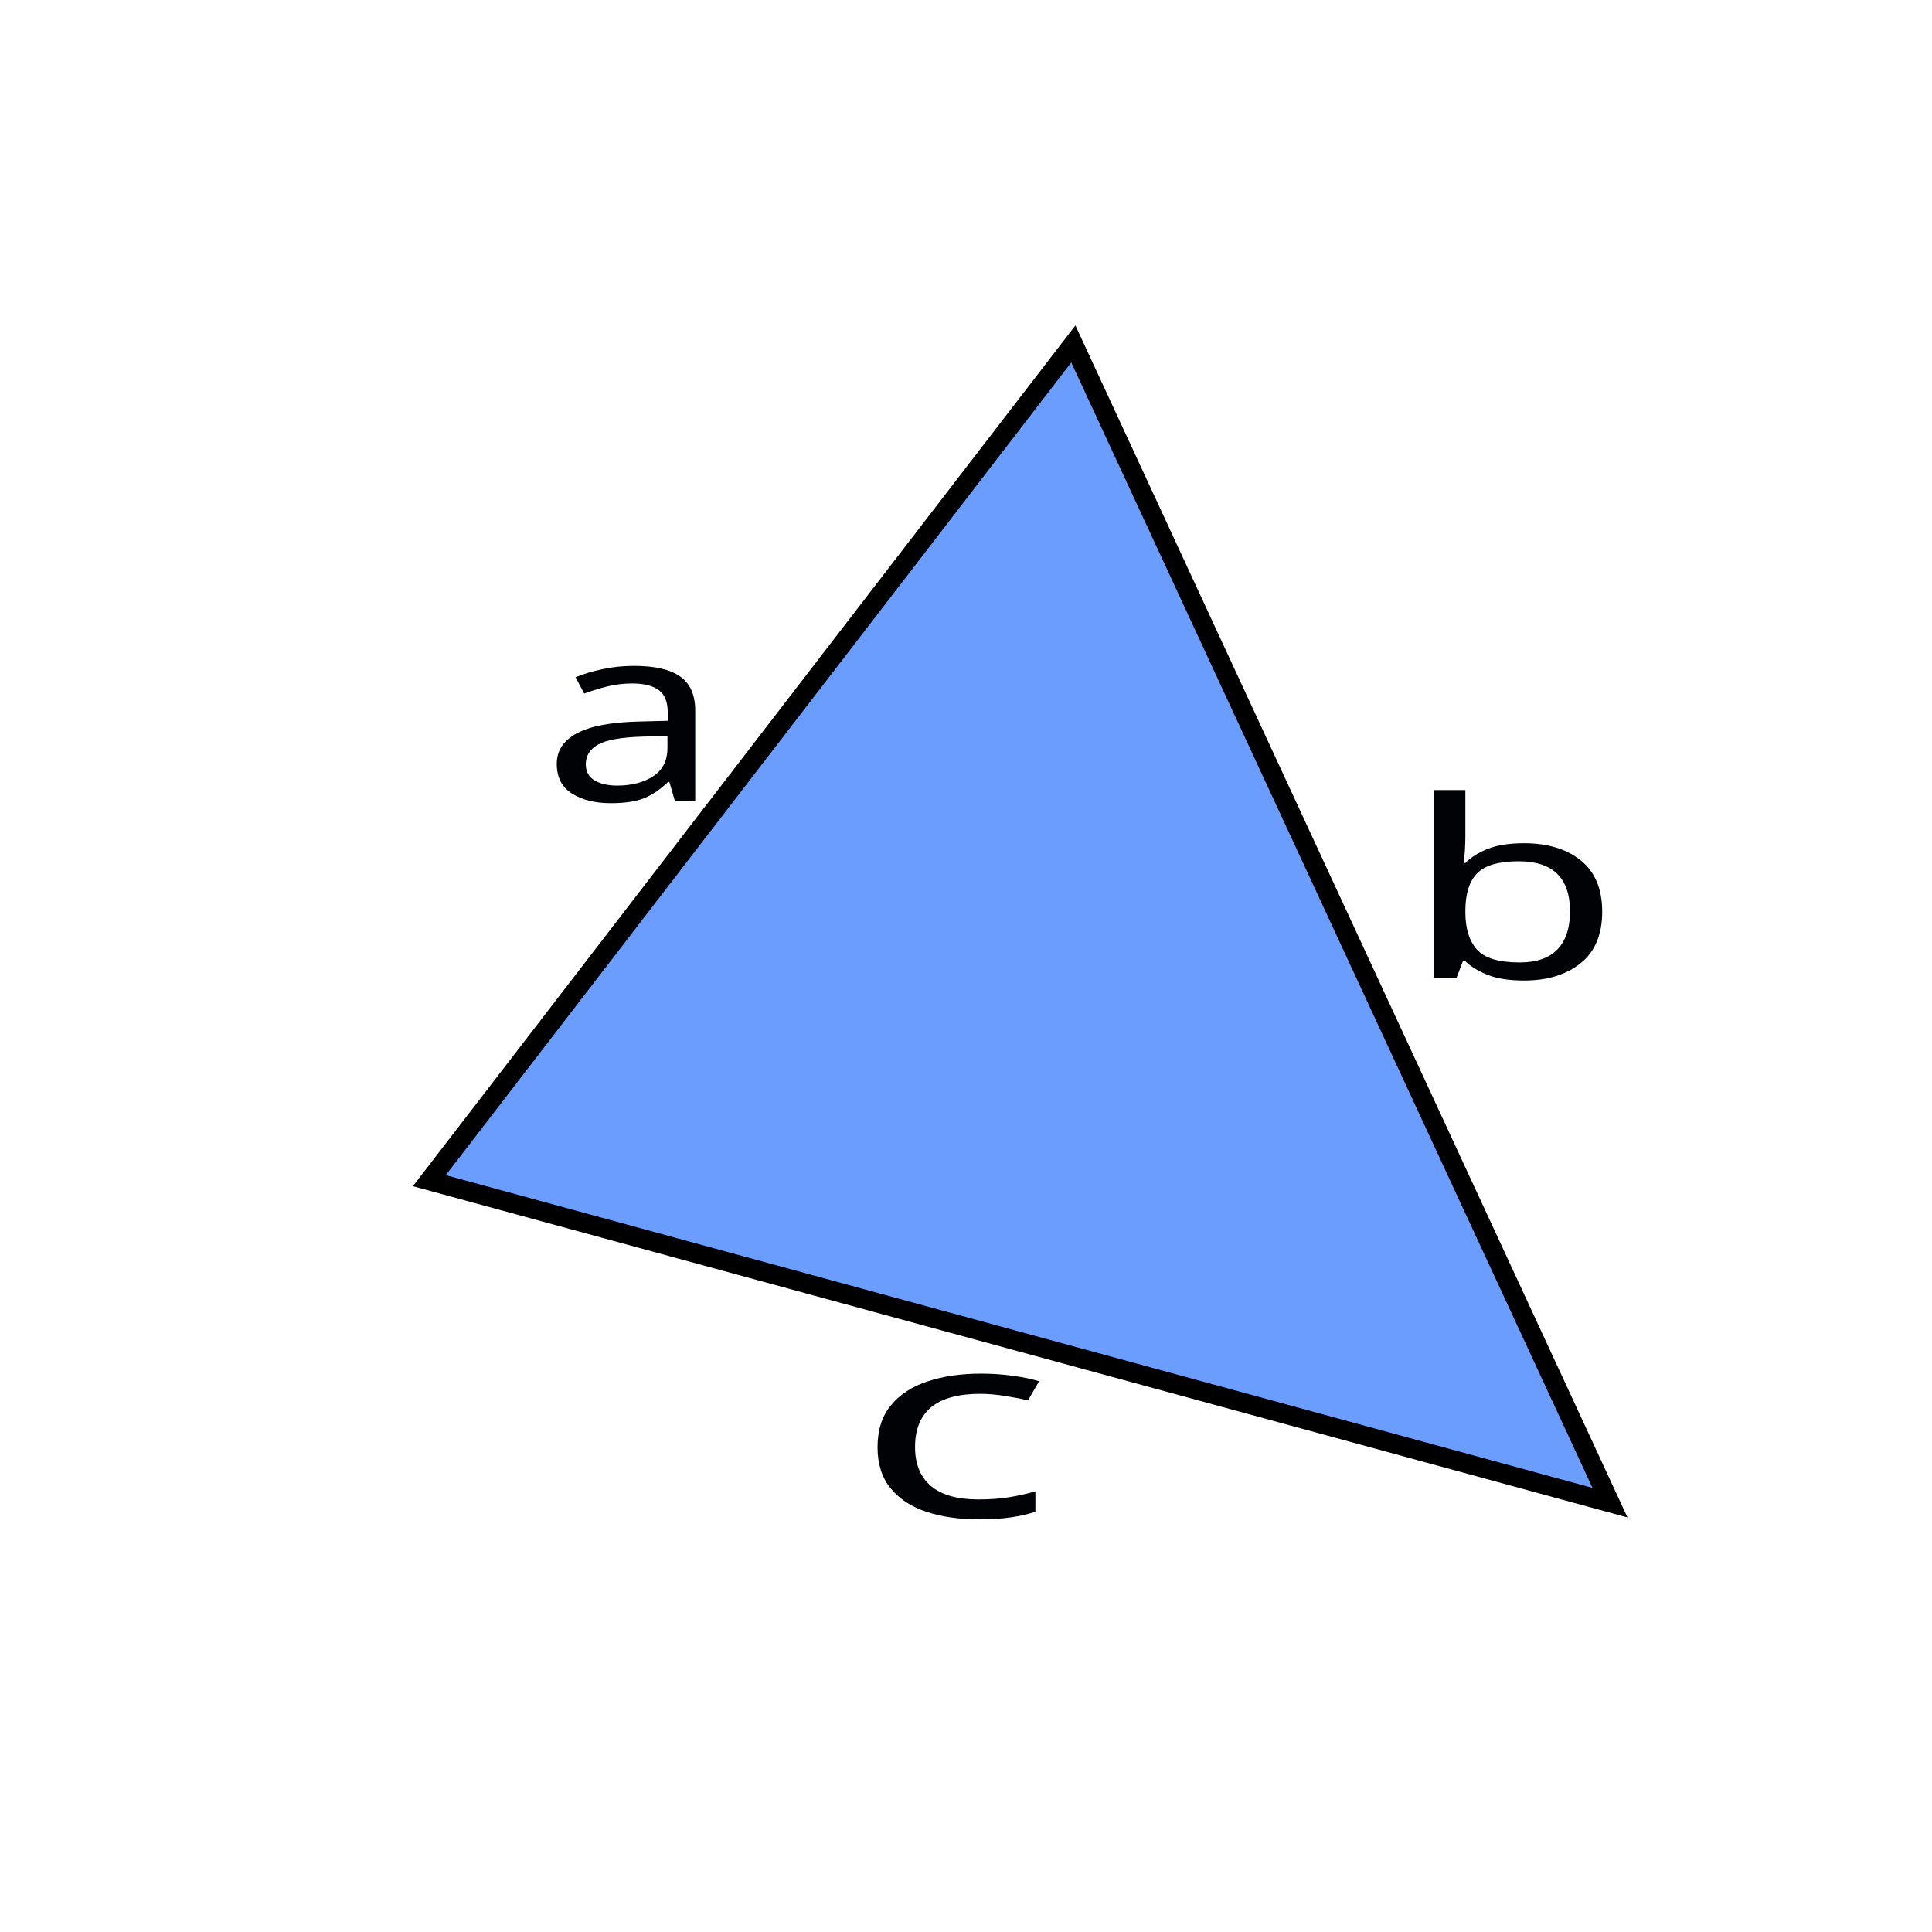
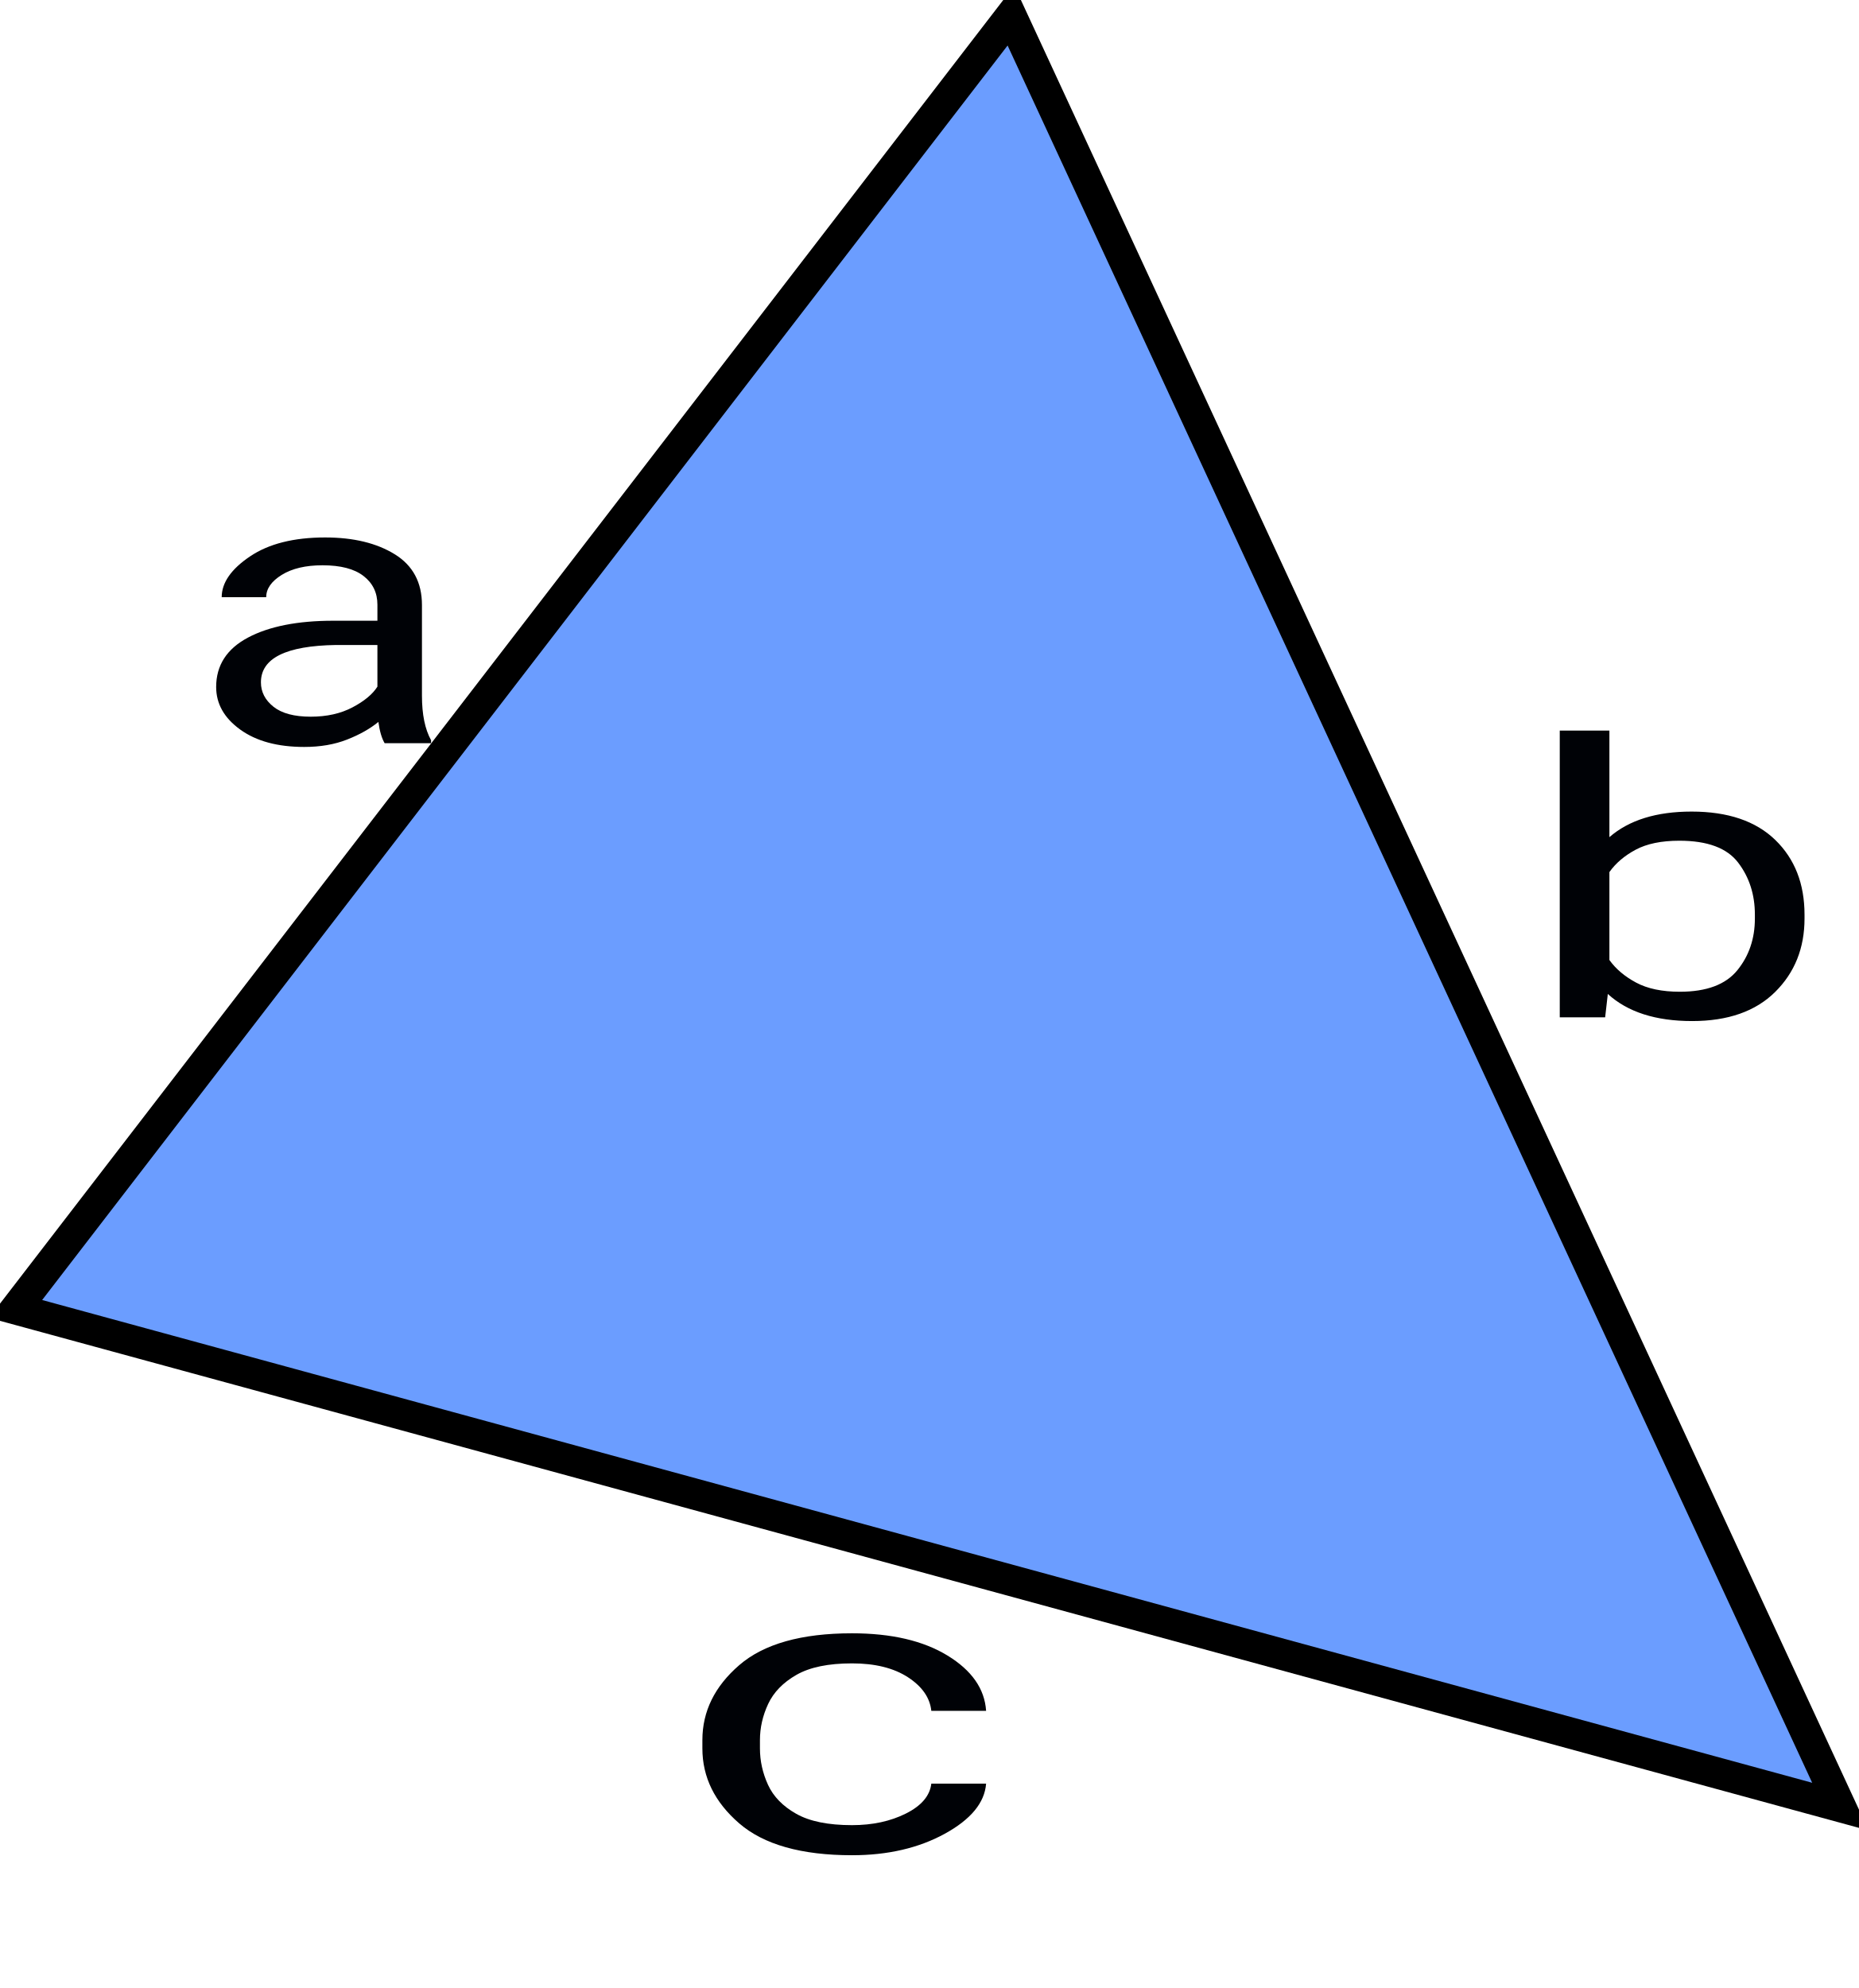
- <svg xmlns="http://www.w3.org/2000/svg" version="1.1" x="0%" y="0%" width="100%" height="100%" viewBox="0 0 900.0 900.0" enable-background="new 0 0 900.0 900.0" xml:space="preserve">
-   <defs>
-     <style type="text/css">
- 		@font-face {
- 			font-family: 'comicNeueSans'; 
- 			src: url('./comicNeueSans.ttf');
- 		}
- 	</style>
-   </defs>
-   <path fill="#6B9DFF" stroke="#000000" fill-opacity="1.000" stroke-opacity="1.000" fill-rule="nonzero" stroke-width="9.0" stroke-linejoin="miter" stroke-linecap="square" d="M200.00,550.00L500.00,160.23L750.00,700.00L200.00,550.00z" />
-   <text font-size="115.224" font-family="comicNeueSans" fill="#000206" stroke-width="0" fill-opacity="1.000" text-anchor="start" transform="rotate(-0.0 301.2687 342.3881) scale(1.28941 1.0)">
-     <tspan x="195.855" y="372.995">a</tspan>
-   </text>
-   <text font-size="115.224" font-family="comicNeueSans" fill="#000206" stroke-width="0" fill-opacity="1.000" text-anchor="start" transform="rotate(-0.0 699.9999 425.0) scale(1.42989 1.0)">
-     <tspan x="457.458" y="455.606">b</tspan>
-   </text>
-   <text font-size="122.08" font-family="comicNeueSans" fill="#000206" stroke-width="0" fill-opacity="1.000" text-anchor="start" transform="rotate(-0.0 449.1102 674.1226) scale(1.573048 1.0)">
-     <tspan x="253.152" y="706.55">c</tspan>
-   </text>
+ <svg xmlns="http://www.w3.org/2000/svg" width="1914.74" height="2048" viewBox="0 0 536.33 573.65" preserveAspectRatio="xMidYMid meet">
+   <g transform="matrix(1, 0, 0, 1, 263.0027, 301.0818)">
+     <path d="M-258.5,76.62 L28.74,-296.58 L268.12,220.24 L-258.5,76.62 L-258.5,76.62 Z" style="fill:#6B9DFF;stroke:#000000;stroke-linecap:square;stroke-linejoin:miter;stroke-miterlimit:4;stroke-width:9;" />
+     <g transform="matrix(1.28941, 0, 0, 1, -168.2963, -129.987)">
+       <path d="M12.64,43.36 Q11.67,41.26 11.24,37.22 Q8.44,40.18 4.23,42.31 Q0.03,44.44 -5.36,44.44 Q-14.3,44.44 -19.68,39.43 Q-25.07,34.42 -25.07,27.14 Q-25.07,17.77 -17.96,12.89 Q-10.85,8.02 1.16,8.02 L11.02,8.02 L11.02,3.39 Q11.02,-1.79 7.92,-4.88 Q4.83,-7.98 -1.26,-7.98 Q-6.92,-7.98 -10.39,-5.21 Q-13.87,-2.43 -13.87,1.23 L-23.83,1.23 Q-23.83,-5.02 -17.53,-10.51 Q-11.23,-16.01 -0.67,-16.01 Q8.81,-16.01 14.9,-11.16 Q20.99,-6.31 20.99,3.49 L20.99,29.67 Q20.99,37.76 23.03,42.5 L23.03,43.36 L12.64,43.36 ZM-3.9,35.71 Q1.49,35.71 5.45,33.01 Q9.41,30.32 11.02,27.04 L11.02,15.02 L1.76,15.02 Q-15.05,15.35 -15.05,25.8 Q-15.05,29.94 -12.25,32.83 Q-9.45,35.71 -3.9,35.71 Z" fill="#000206" />
+     </g>
+     <g transform="matrix(1.429891, 0, 0, 1, 224.8154, -50.88718)">
+       <path d="M23.04,14.86 Q23.04,27.63 17.12,36.03 Q11.19,44.44 0.36,44.44 Q-10.68,44.44 -16.66,36.62 L-17.2,43.36 L-26.36,43.36 L-26.36,-39.39 L-16.34,-39.39 L-16.34,-8.63 Q-10.41,-16.01 0.25,-16.01 Q11.24,-16.01 17.14,-7.82 Q23.04,0.37 23.04,13.73 L23.04,14.86 ZM-2.22,-7.6 Q-7.66,-7.6 -11.06,-4.99 Q-14.45,-2.38 -16.34,1.45 L-16.34,26.82 Q-14.4,30.7 -10.95,33.34 Q-7.5,35.98 -2.12,35.98 Q5.96,35.98 9.49,29.76 Q13.02,23.53 13.02,14.86 L13.02,13.73 Q13.02,5.06 9.65,-1.27 Q6.29,-7.6 -2.22,-7.6 Z" fill="#000206" />
+     </g>
+     <g transform="matrix(1.573048, 0, 0, 1, -24.57935, 187.1791)">
+       <path d="M4.74,38.4 Q10.39,38.4 14.64,35.04 Q18.9,31.67 19.29,26.42 L29.34,26.42 Q28.94,34.69 21.75,40.89 Q14.56,47.08 4.74,47.08 Q-9.19,47.08 -15.95,37.89 Q-22.71,28.7 -22.71,16.26 L-22.71,13.86 Q-22.71,1.42 -15.95,-7.77 Q-9.19,-16.96 4.74,-16.96 Q15.58,-16.96 22.26,-10.54 Q28.94,-4.12 29.34,5.41 L19.29,5.41 Q18.9,-0.29 14.99,-4.29 Q11.08,-8.28 4.74,-8.28 Q-1.77,-8.28 -5.45,-4.97 Q-9.13,-1.66 -10.64,3.42 Q-12.15,8.5 -12.15,13.86 L-12.15,16.26 Q-12.15,21.68 -10.67,26.76 Q-9.19,31.84 -5.5,35.12 Q-1.82,38.4 4.74,38.4 Z" fill="#000206" />
+     </g>
+   </g>
</svg>
